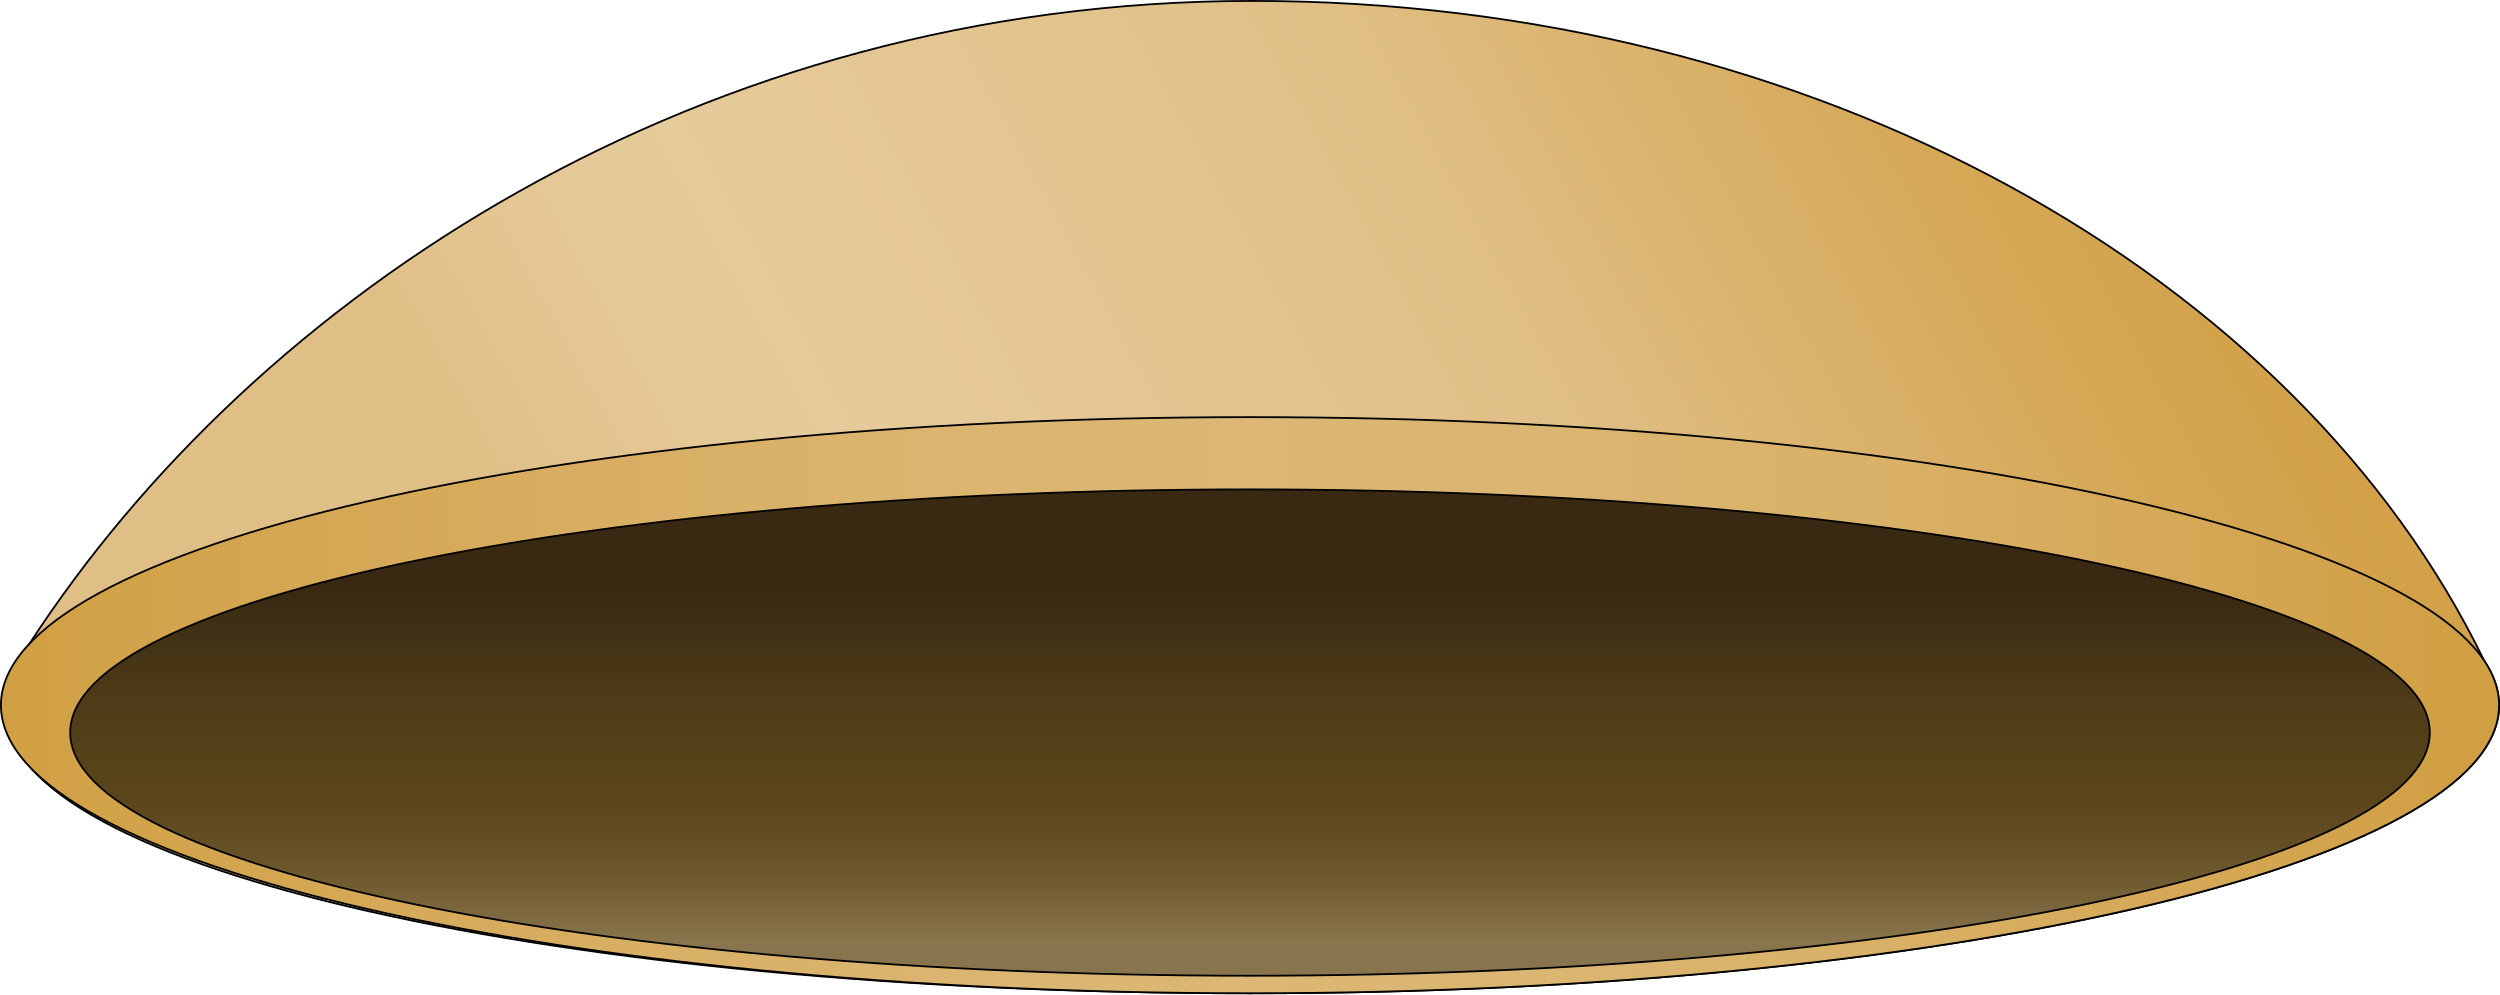
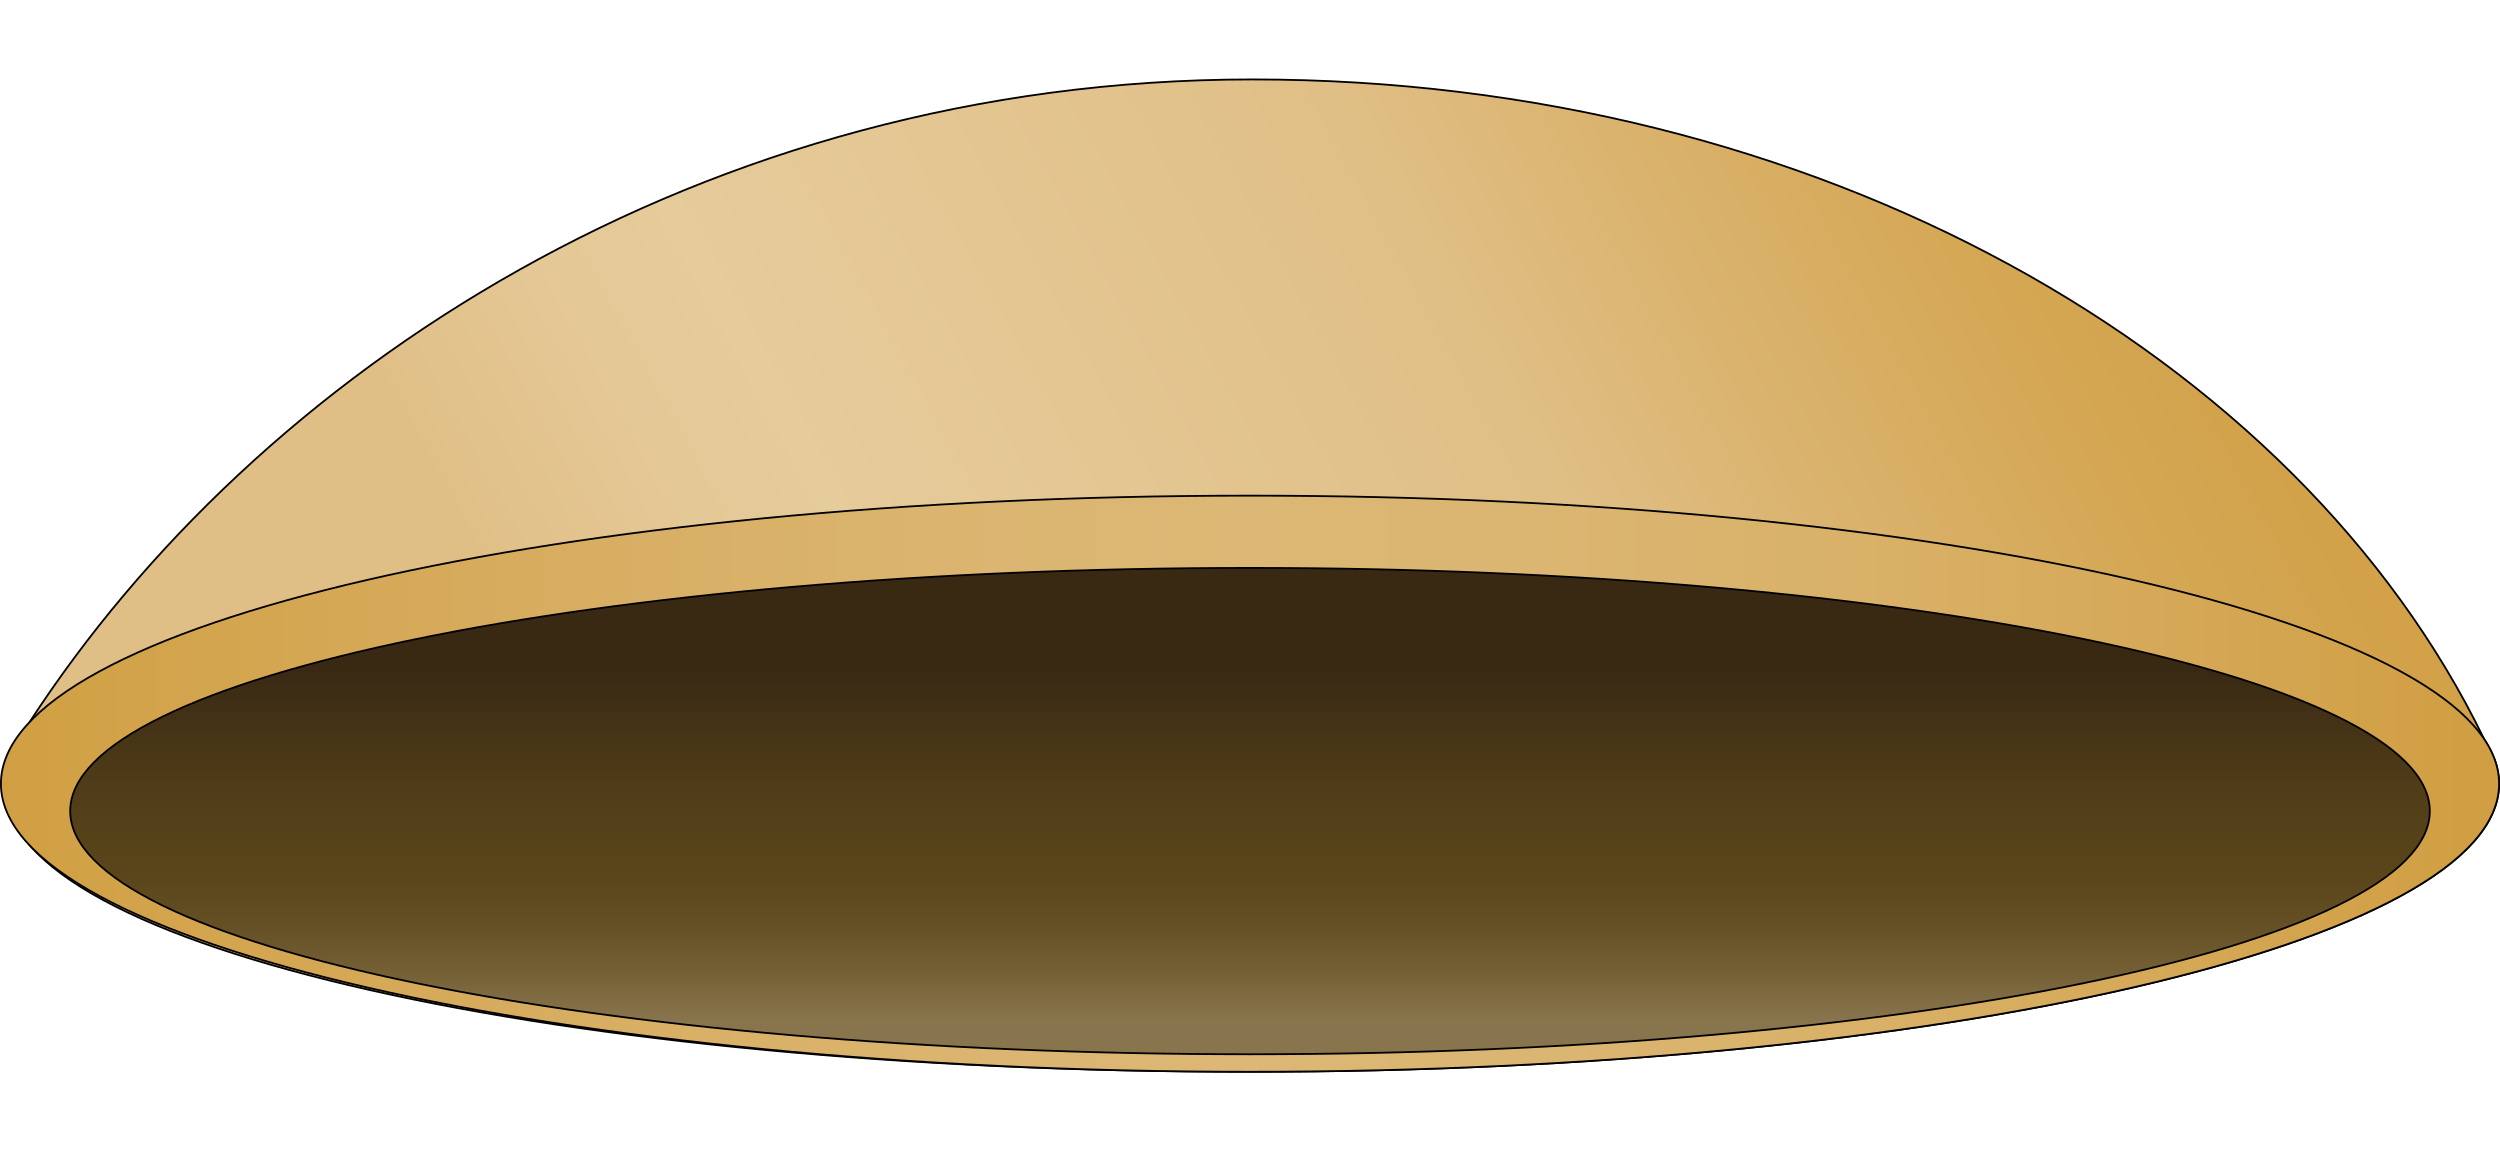
- <svg xmlns="http://www.w3.org/2000/svg" version="1.1" id="Layer_1" x="0px" y="0px" width="578.522px" height="230.061px" viewBox="0 0 578.522 230.061" enable-background="new 0 0 578.522 230.061" xml:space="preserve">
+ <svg xmlns="http://www.w3.org/2000/svg" version="1.1" id="Layer_1" x="0px" y="0px" width="578.521px" height="266.4px" viewBox="0 -18.17 578.521 266.4" enable-background="new 0 -18.17 578.521 266.4" xml:space="preserve">
  <g>
-     <linearGradient id="SVGID_1_" gradientUnits="userSpaceOnUse" x1="164.441" y1="211.557" x2="532.626" y2="10.171">
+     <linearGradient id="SVGID_1_" gradientUnits="userSpaceOnUse" x1="380.441" y1="-286.497" x2="748.626" y2="-85.11" gradientTransform="matrix(1 0 0 -1 -216 -74.939)">
      <stop offset="0" style="stop-color:#E0BF86" />
      <stop offset="0.013" style="stop-color:#E1C088" />
      <stop offset="0.115" style="stop-color:#E4C896" />
      <stop offset="0.188" style="stop-color:#E6CB9B" />
      <stop offset="0.542" style="stop-color:#E0BF86" />
      <stop offset="0.664" style="stop-color:#DAB36E" />
      <stop offset="0.799" style="stop-color:#D5A856" />
      <stop offset="0.915" style="stop-color:#D2A148" />
      <stop offset="1" style="stop-color:#D19F43" />
    </linearGradient>
-     <path fill="url(#SVGID_1_)" stroke="#010101" stroke-width="0.425" stroke-miterlimit="10" d="M574.433,152.332   c0.127,0.172,0.285,0.342,0.404,0.517C531.544,63.686,420.286,0.212,289.81,0.212c-127.467,0-230.464,67.806-283.079,148.896   c-3.378,5.207-5.425,10.392-5.425,15.223c0,36.818,128.318,65.518,287.954,65.518c159.643,0,289.051-29.844,289.051-66.662   C578.311,159.487,576.943,155.866,574.433,152.332z M569.891,147.207c-0.087-0.081-0.158-0.164-0.246-0.245   C569.732,147.042,569.804,147.125,569.891,147.207z" />
+     <path fill="url(#SVGID_1_)" stroke="#010101" stroke-width="0.425" stroke-miterlimit="10" d="M574.433,152.332   c0.127,0.172,0.285,0.342,0.404,0.517C531.544,63.686,420.286,0.212,289.81,0.212c-127.467,0-230.463,67.806-283.079,148.896   c-3.378,5.207-5.425,10.393-5.425,15.224c0,36.817,128.318,65.518,287.954,65.518c159.644,0,289.051-29.844,289.051-66.662   C578.311,159.487,576.943,155.866,574.433,152.332z M569.891,147.207c-0.087-0.081-0.157-0.164-0.246-0.245   C569.732,147.042,569.804,147.125,569.891,147.207z" />
    <g>
-       <linearGradient id="SVGID_2_" gradientUnits="userSpaceOnUse" x1="149.42" y1="163.188" x2="727.518" y2="163.188" gradientTransform="matrix(-1 0 0 1 727.7305 0)">
+       <linearGradient id="SVGID_2_" gradientUnits="userSpaceOnUse" x1="332.942" y1="-238.127" x2="911.04" y2="-238.127" gradientTransform="matrix(-1 0 0 -1 911.252 -74.939)">
        <stop offset="0.016" style="stop-color:#D19F43" />
        <stop offset="0.127" style="stop-color:#D5A857" />
        <stop offset="0.257" style="stop-color:#D9B168" />
        <stop offset="0.384" style="stop-color:#DBB672" />
        <stop offset="0.505" style="stop-color:#DCB775" />
        <stop offset="0.618" style="stop-color:#DBB570" />
        <stop offset="0.777" style="stop-color:#D7AD61" />
        <stop offset="0.963" style="stop-color:#D2A248" />
        <stop offset="1" style="stop-color:#D19F43" />
      </linearGradient>
-       <path fill="url(#SVGID_2_)" stroke="#010101" stroke-width="0.425" stroke-miterlimit="10" d="M0.212,163.186    c0,36.818,129.412,66.662,289.047,66.662c159.643,0,289.051-29.844,289.051-66.662c0-36.814-129.408-66.658-289.051-66.658    C129.624,96.528,0.212,126.372,0.212,163.186z" />
-       <linearGradient id="SVGID_3_" gradientUnits="userSpaceOnUse" x1="438.469" y1="225.793" x2="438.469" y2="113.251" gradientTransform="matrix(-1 0 0 1 727.7305 0)">
+       <path fill="url(#SVGID_2_)" stroke="#010101" stroke-width="0.425" stroke-miterlimit="10" d="M0.212,163.186    c0,36.818,129.412,66.662,289.047,66.662c159.644,0,289.051-29.844,289.051-66.662c0-36.813-129.407-66.658-289.051-66.658    C129.624,96.528,0.212,126.372,0.212,163.186z" />
+       <linearGradient id="SVGID_3_" gradientUnits="userSpaceOnUse" x1="621.991" y1="-300.733" x2="621.991" y2="-188.19" gradientTransform="matrix(-1 0 0 -1 911.252 -74.939)">
        <stop offset="0.07" style="stop-color:#89754D" />
        <stop offset="0.157" style="stop-color:#776238" />
        <stop offset="0.265" style="stop-color:#655026" />
        <stop offset="0.359" style="stop-color:#5B461C" />
        <stop offset="0.43" style="stop-color:#574319" />
        <stop offset="0.54" style="stop-color:#503D18" />
        <stop offset="0.734" style="stop-color:#3F2E15" />
        <stop offset="0.79" style="stop-color:#392913" />
      </linearGradient>
-       <path fill="url(#SVGID_3_)" stroke="#010101" stroke-width="0.425" stroke-miterlimit="10" d="M16.247,169.522    c0,31.076,122.231,56.271,273.012,56.271c150.785,0,273.016-25.194,273.016-56.271c0-31.079-122.231-56.271-273.016-56.271    C138.479,113.251,16.247,138.443,16.247,169.522z" />
+       <path fill="url(#SVGID_3_)" stroke="#010101" stroke-width="0.425" stroke-miterlimit="10" d="M16.247,169.522    c0,31.076,122.231,56.271,273.012,56.271c150.785,0,273.017-25.194,273.017-56.271c0-31.079-122.231-56.271-273.017-56.271    C138.479,113.251,16.247,138.443,16.247,169.522z" />
    </g>
  </g>
</svg>
